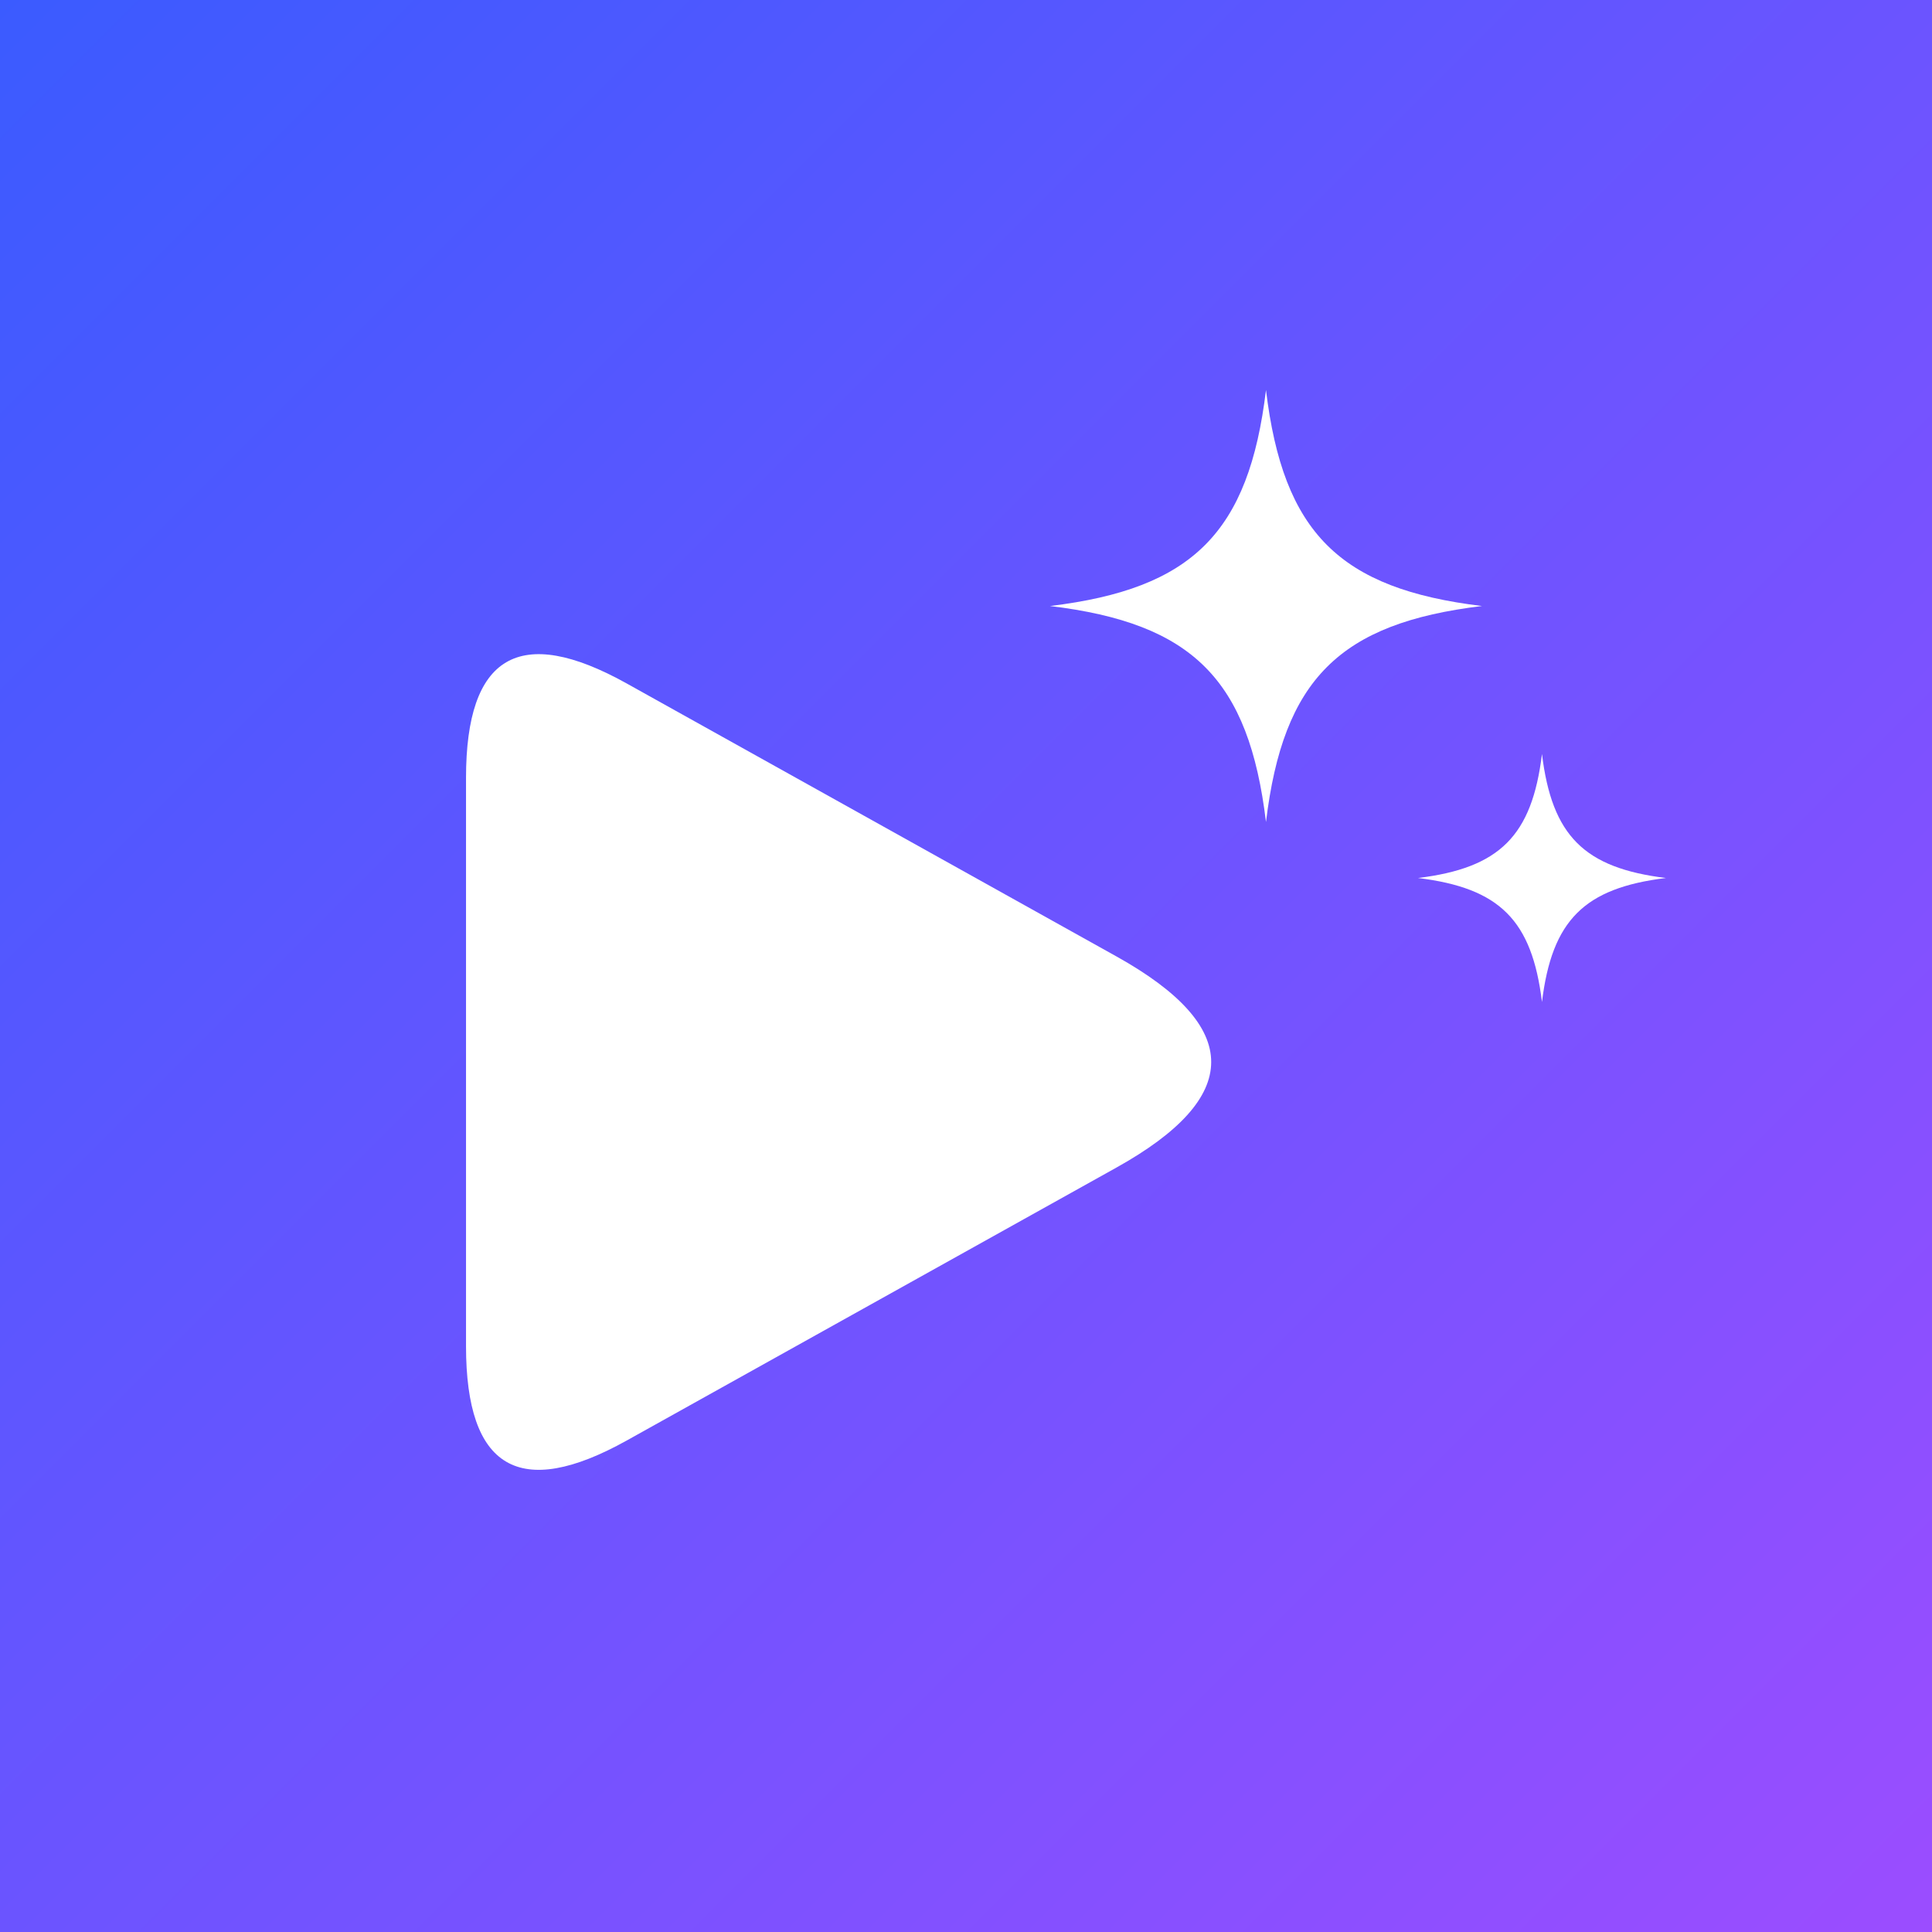
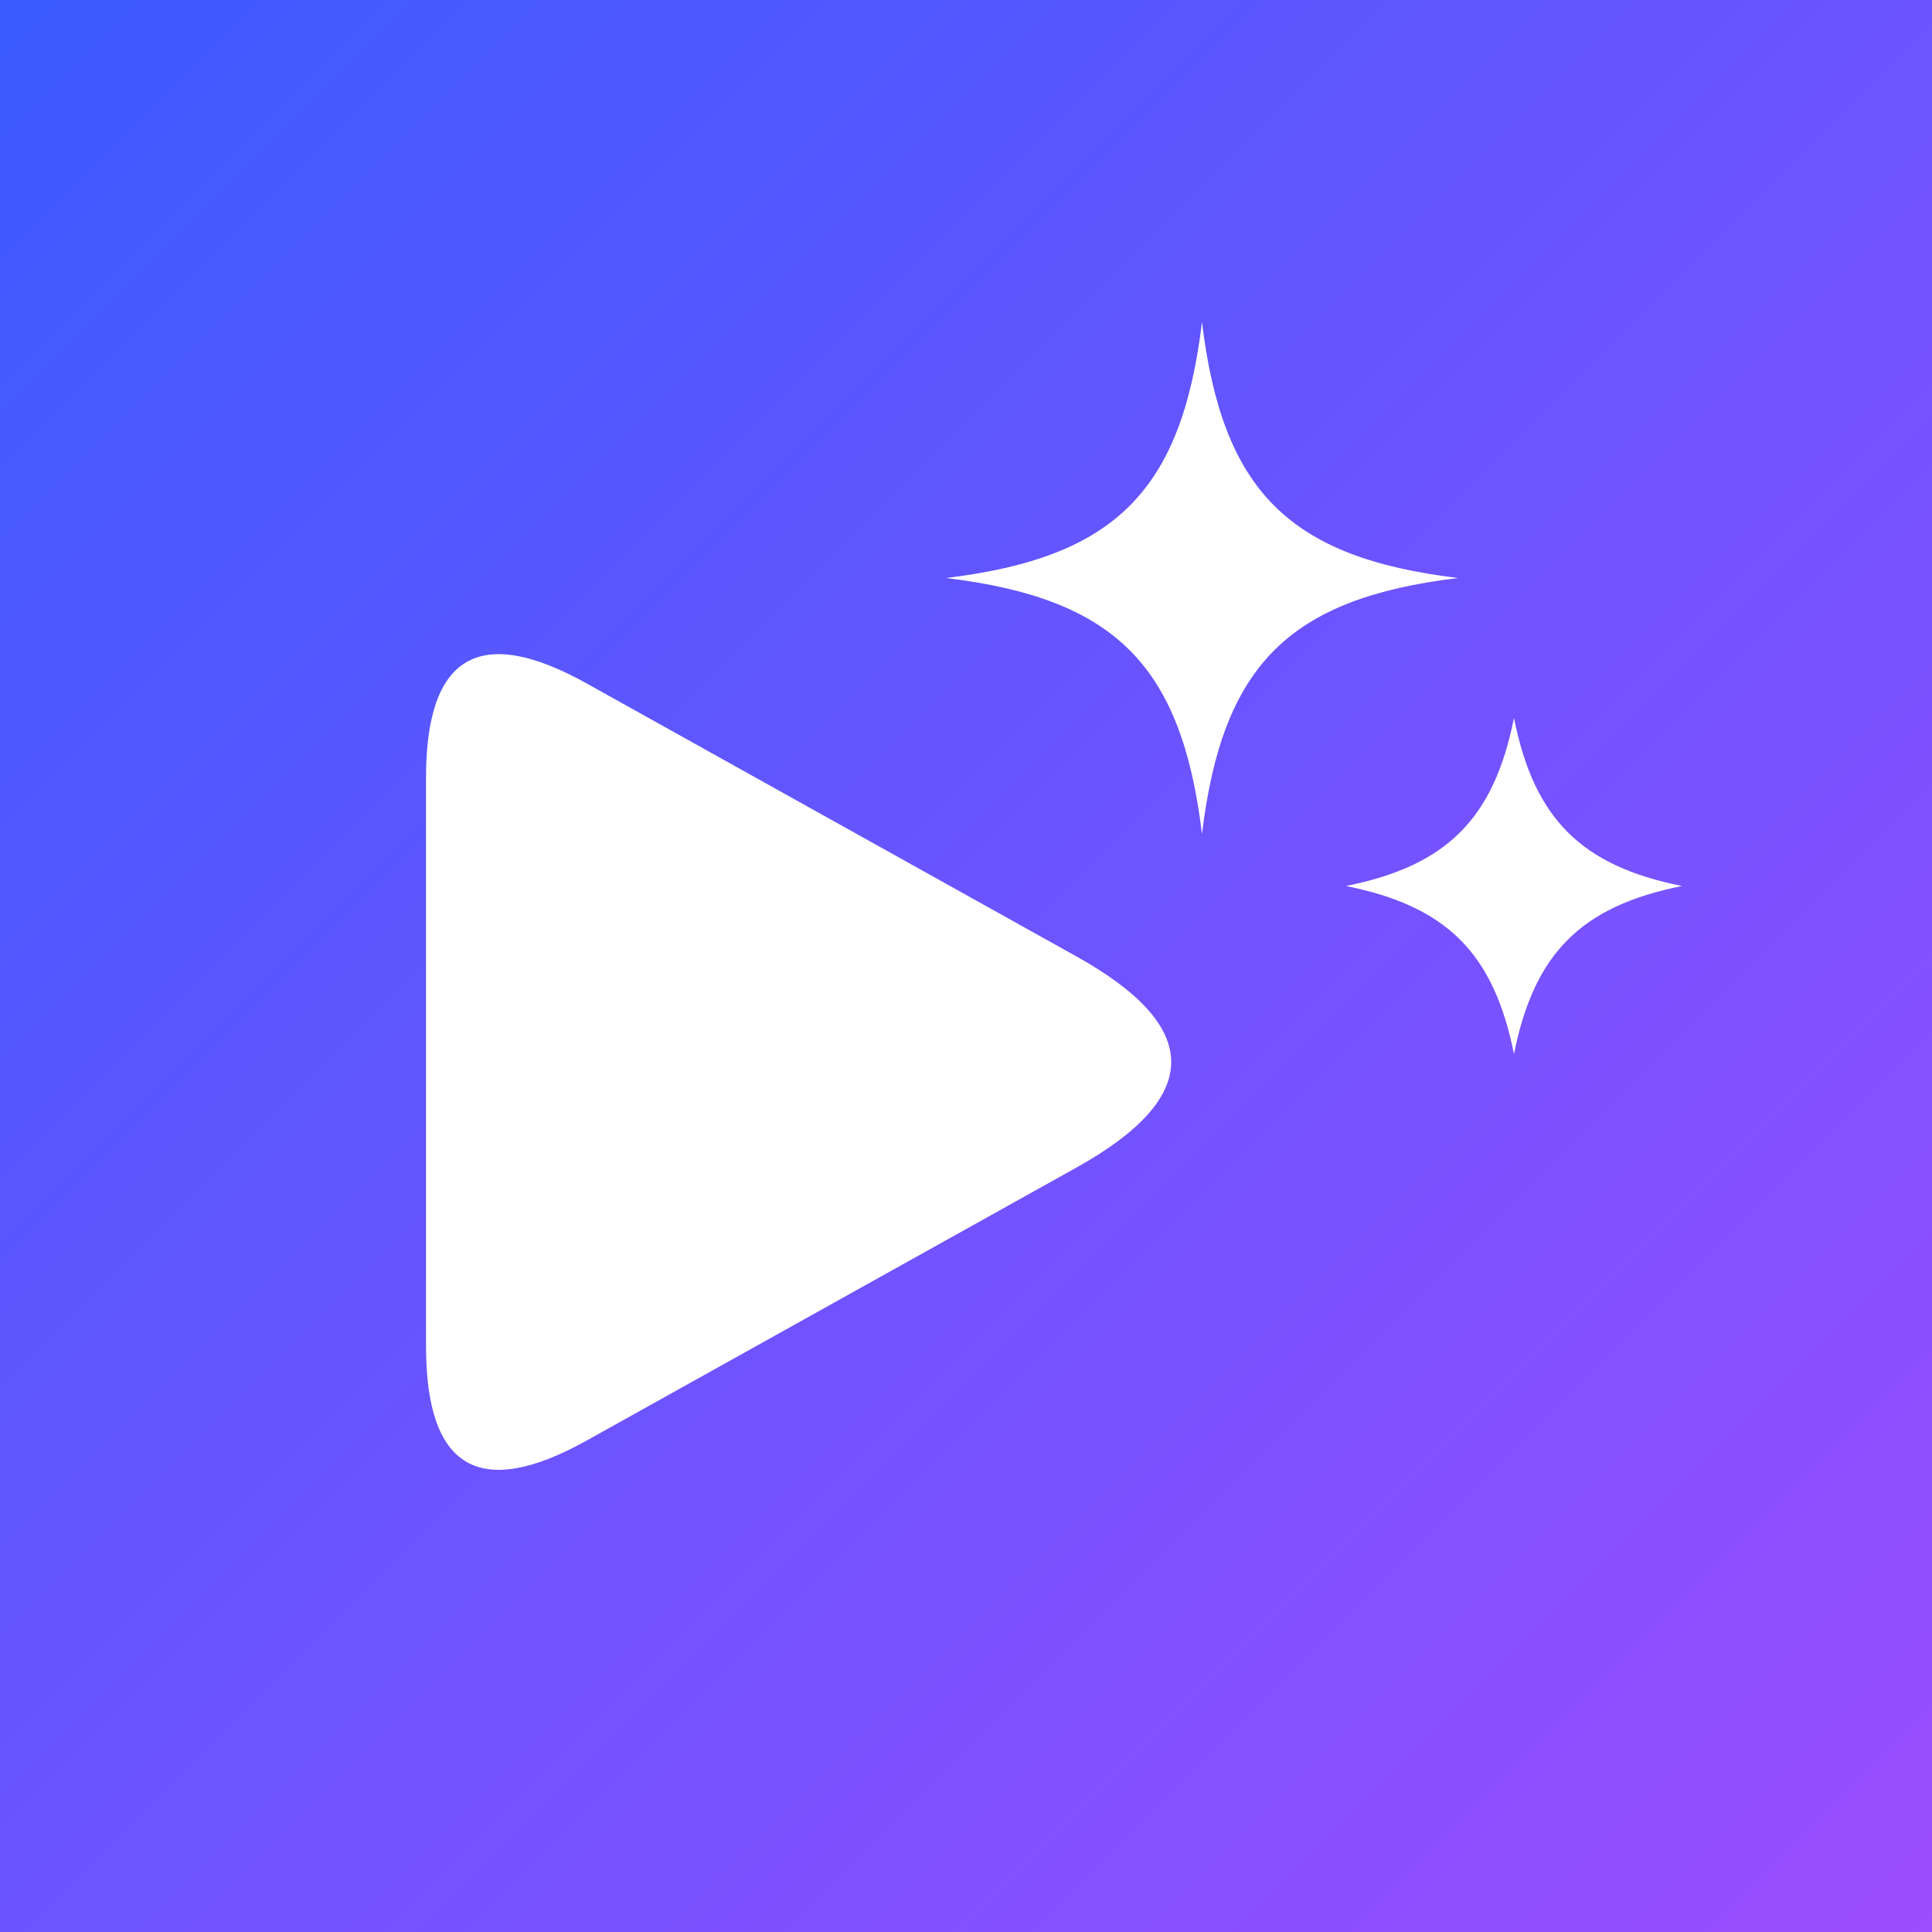
<svg xmlns="http://www.w3.org/2000/svg" viewBox="0 0 1024 1024">
  <defs>
-     <linearGradient id="g13" gradientUnits="userSpaceOnUse" x1="0" y1="0" x2="1024" y2="1024">
+     <linearGradient id="g15" gradientUnits="userSpaceOnUse" x1="0" y1="0" x2="1024" y2="1024">
      <stop offset="0" stop-color="#3B5BFF" />
      <stop offset="1" stop-color="#9B4DFF" />
    </linearGradient>
  </defs>
-   <rect width="1024" height="1024" fill="url(#g13)" />
+   <rect width="1024" height="1024" fill="url(#g15)" />
  <g transform="translate(512 512) scale(1.06) translate(-512 -512)">
-     <path d="M262,417.9Q262,326 342.3,370.7L587.2,507.2Q682,560 587.2,612.8L342.3,749.3Q262,794 262,702.1Z" fill="#FFFFFF" />
-     <path d="M662,224C670.6,295.3 698.7,323.4 770,332C698.7,340.6 670.6,368.7 662,440C653.4,368.7 625.3,340.6 554,332C625.3,323.4 653.4,295.3 662,224Z" fill="#FFFFFF" />
-     <path d="M800,406C805,446.9 821.1,463 862,468C821.1,473 805,489.1 800,530C795,489.1 778.9,473 738,468C778.9,463 795,446.9 800,406Z" fill="#FFFFFF" />
+     <path d="M242,417.9Q242,326 322.3,370.7L567.2,507.2Q662,560 567.2,612.8L322.3,749.3Q242,794 242,702.1Z" fill="#FFFFFF" />
+     <path d="M630,190C640.2,274.5 673.5,307.8 758,318C673.5,328.2 640.2,361.5 630,446C619.8,361.5 586.5,328.2 502,318C586.5,307.8 619.8,274.5 630,190Z" fill="#FFFFFF" />
+     <path d="M786,388C796.1,438.4 819.6,461.9 870,472C819.6,482.1 796.1,505.6 786,556C775.9,505.6 752.4,482.1 702,472C752.4,461.9 775.9,438.4 786,388Z" fill="#FFFFFF" />
  </g>
</svg>
